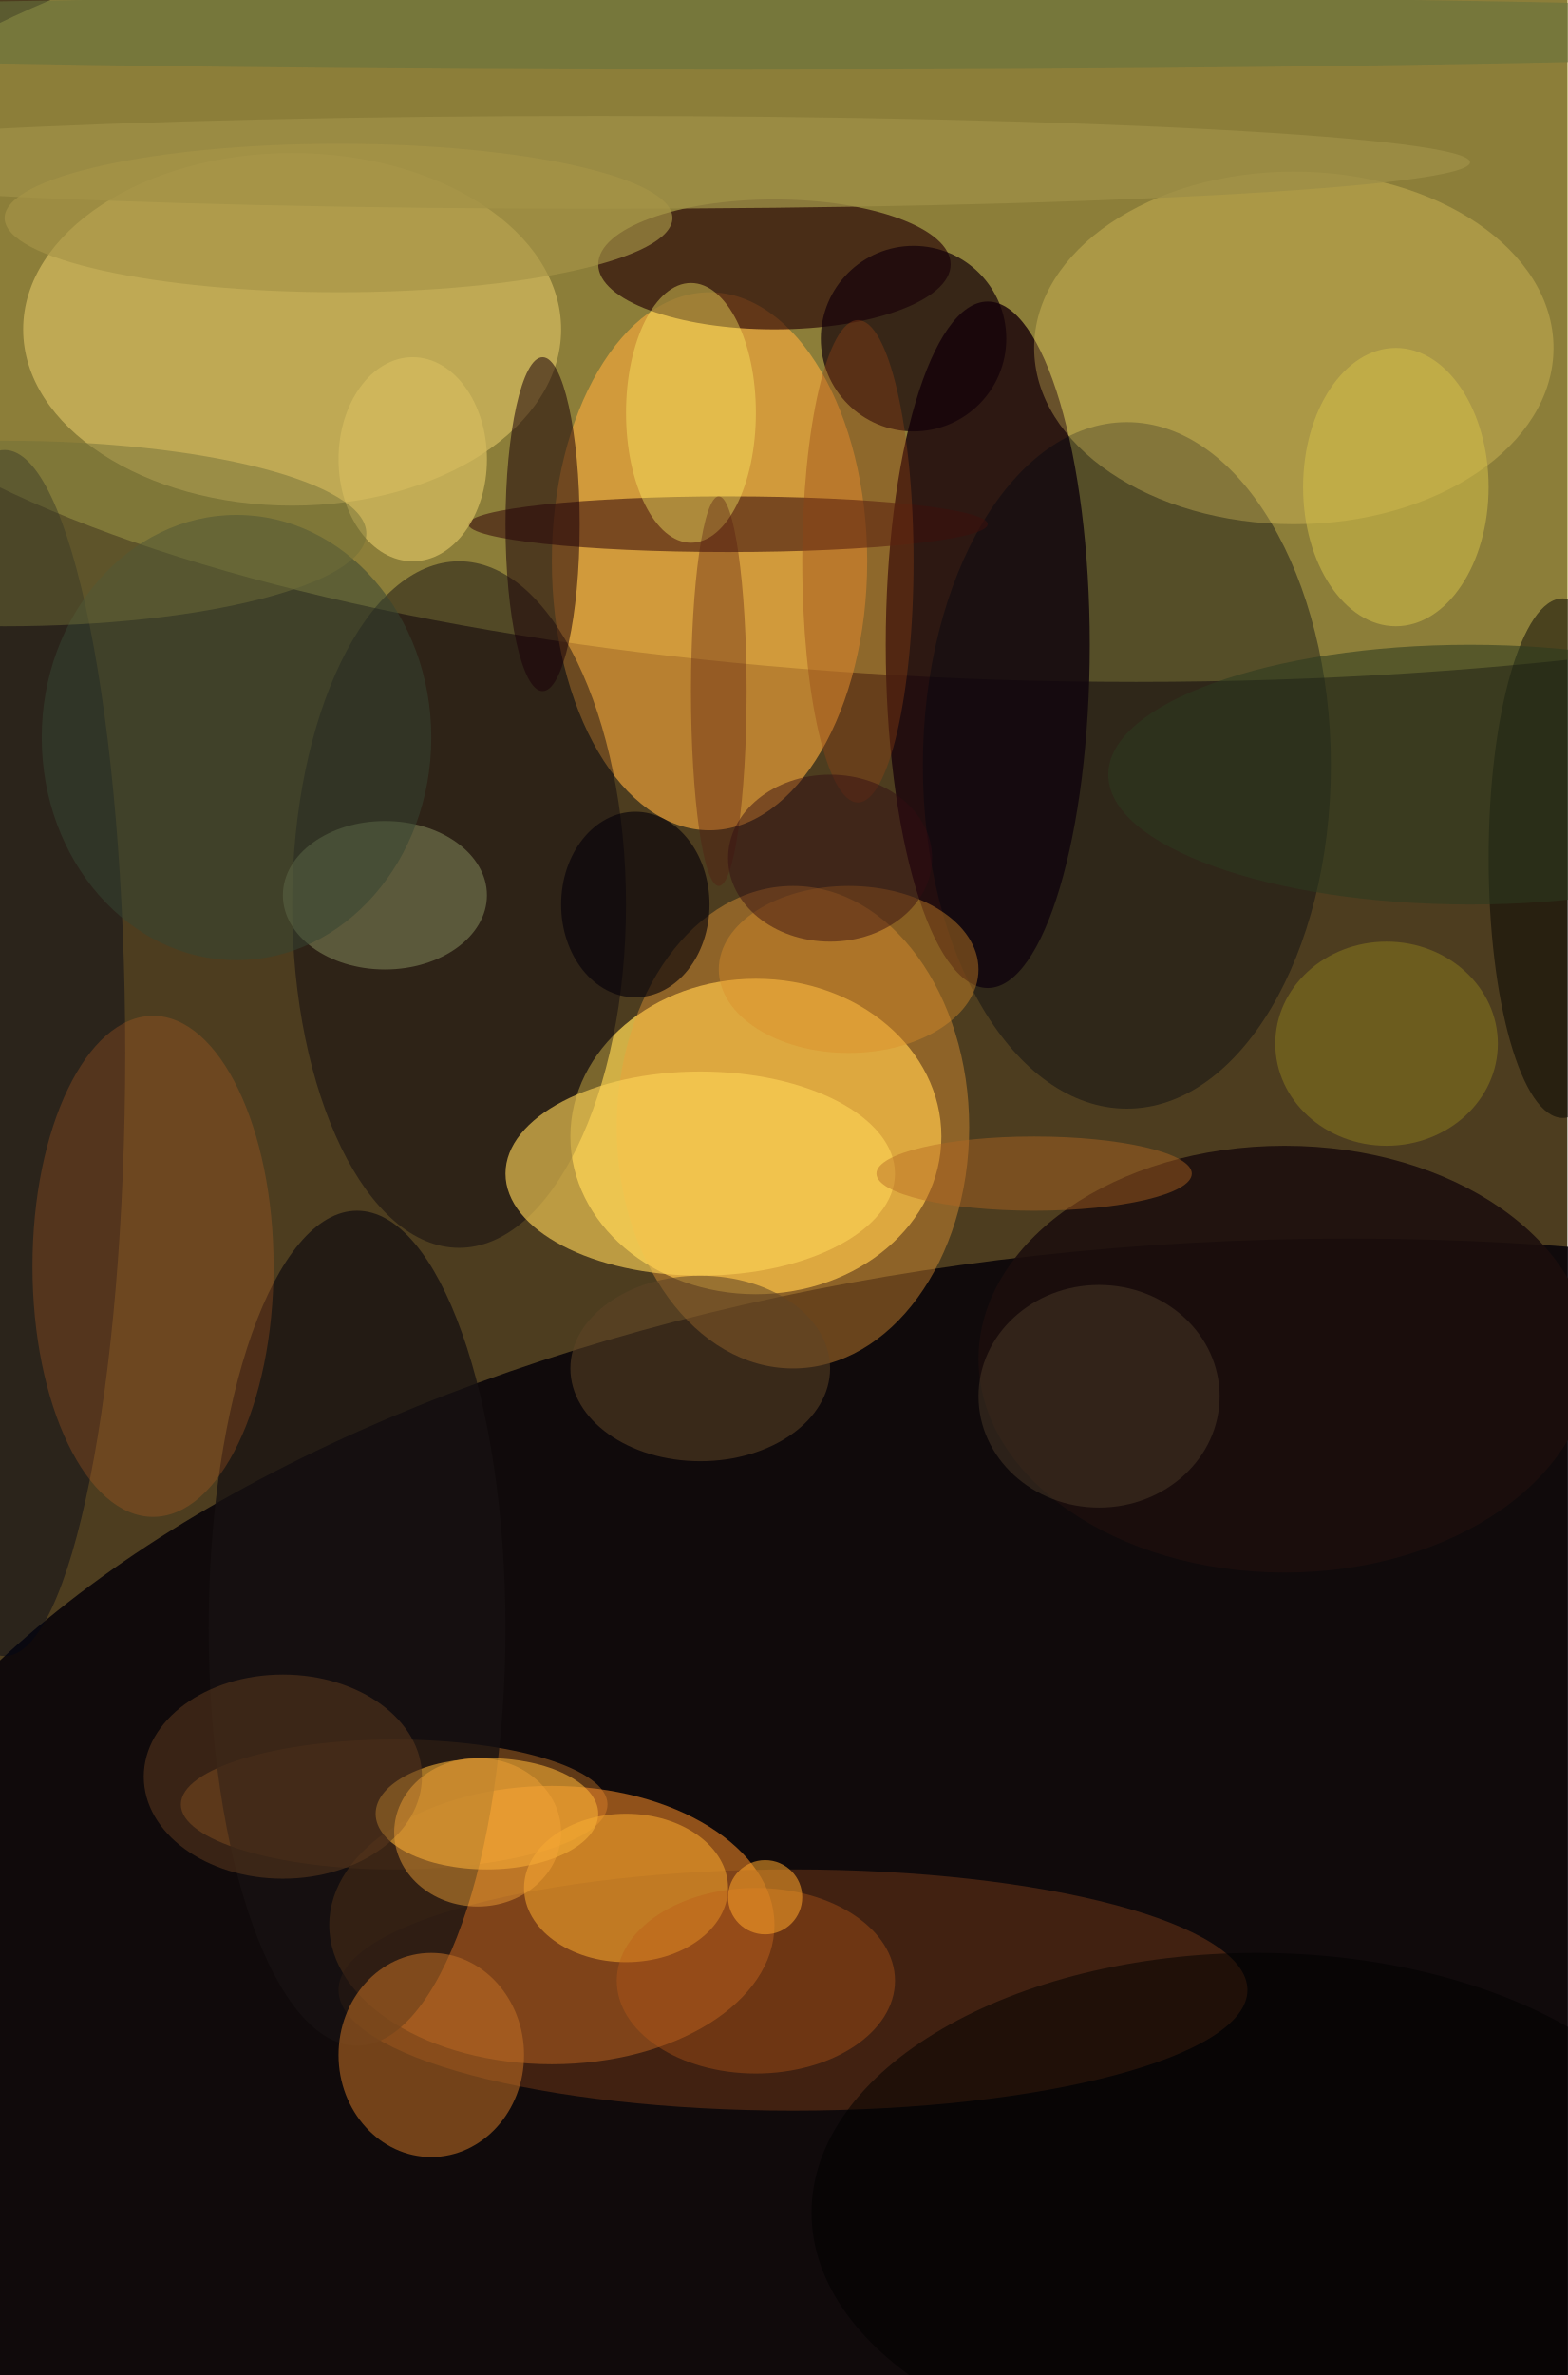
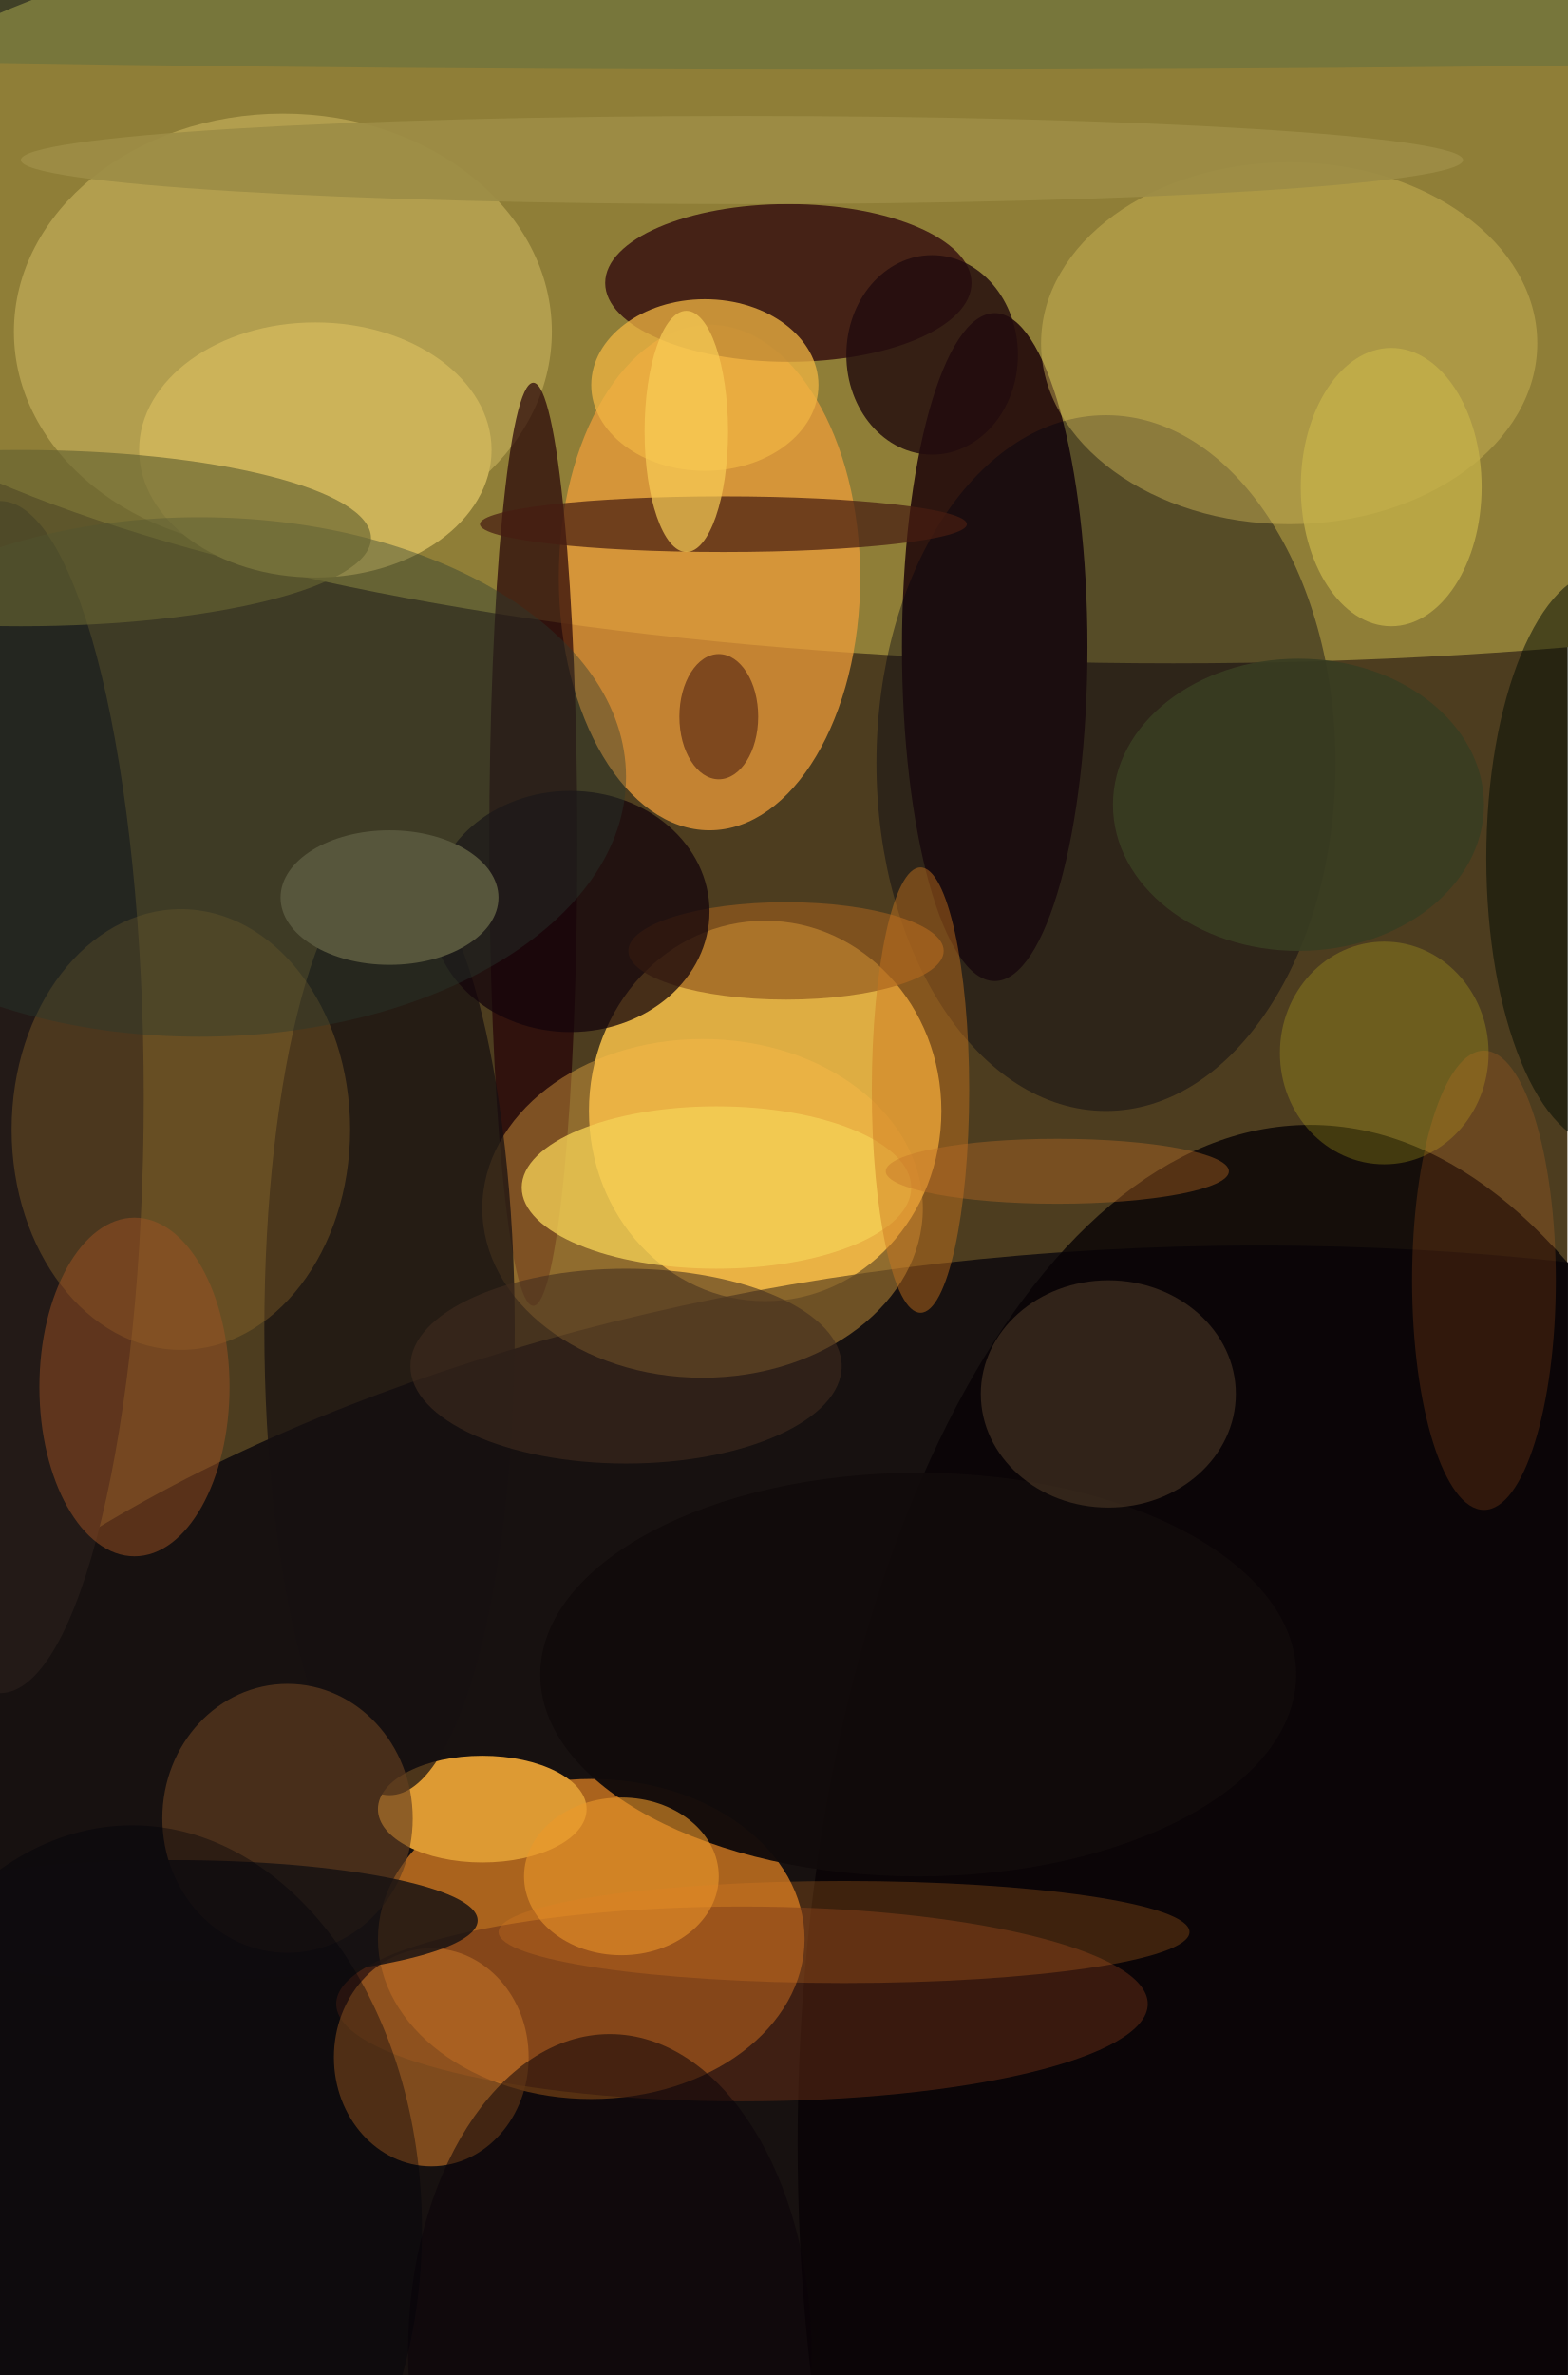
<svg xmlns="http://www.w3.org/2000/svg" width="676" height="1024" viewBox="0 0 169 256">
  <rect width="169" height="256" fill="#4d3d1f" />
-   <ellipse cx="122.5" cy="27.5" rx="146" ry="46" fill="#e0d35a" fill-opacity="0.435" />
-   <ellipse cx="81.5" cy="122.5" rx="20" ry="17" fill="#eec94e" fill-opacity="0.816" />
-   <ellipse cx="145.5" cy="224.5" rx="168" ry="91" fill="#040108" fill-opacity="0.835" />
-   <ellipse cx="59.5" cy="207.5" rx="24" ry="15" fill="#ea8524" fill-opacity="0.584" />
-   <ellipse cx="106.5" cy="69.5" rx="11" ry="37" fill="#1d060c" fill-opacity="0.851" />
-   <ellipse cx="76.5" cy="60.5" rx="17" ry="29" fill="#ffad3d" fill-opacity="0.6" />
-   <ellipse cx="31.5" cy="35.5" rx="29" ry="19" fill="#ebce6b" fill-opacity="0.541" />
-   <ellipse cx="83.5" cy="28.5" rx="19" ry="7" fill="#250005" fill-opacity="0.643" />
-   <ellipse cx="121.5" cy="82.5" rx="22" ry="37" fill="#010611" fill-opacity="0.396" />
-   <ellipse cx="139.5" cy="37.5" rx="28" ry="19" fill="#f2d464" fill-opacity="0.302" />
-   <ellipse cx="85.5" cy="121.5" rx="19" ry="26" fill="#f39f37" fill-opacity="0.392" />
-   <ellipse cx="42.5" cy="194.5" rx="23" ry="7" fill="#f69330" fill-opacity="0.345" />
-   <ellipse cx="85.5" cy="214.5" rx="49" ry="13" fill="#6f3719" fill-opacity="0.514" />
-   <ellipse cx="49.5" cy="97.5" rx="18" ry="37" fill="#04000c" fill-opacity="0.42" />
-   <ellipse cx="38.5" cy="175.5" rx="16" ry="45" fill="#171112" fill-opacity="0.765" />
-   <ellipse cx="75.5" cy="126.5" rx="21" ry="11" fill="#fed357" fill-opacity="0.627" />
-   <ellipse cx="78.5" cy="56.5" rx="28" ry="3" fill="#3a100d" fill-opacity="0.584" />
-   <ellipse cx="46.5" cy="221.5" rx="10" ry="11" fill="#bc6c24" fill-opacity="0.576" />
-   <ellipse cx="67.5" cy="203.5" rx="11" ry="8" fill="#ffae2e" fill-opacity="0.514" />
-   <circle cx="98.5" cy="36.5" r="10" fill="#130009" fill-opacity="0.702" />
-   <ellipse cx="138.5" cy="146.5" rx="33" ry="23" fill="#1c0e0d" fill-opacity="0.882" />
-   <ellipse cx="58.5" cy="56.5" rx="4" ry="18" fill="#1b0008" fill-opacity="0.533" />
-   <ellipse cx="0.5" cy="113.5" rx="13" ry="65" fill="#000517" fill-opacity="0.447" />
-   <ellipse cx="52.5" cy="195.5" rx="12" ry="6" fill="#f4ae35" fill-opacity="0.592" />
-   <ellipse cx="41.5" cy="96.5" rx="11" ry="8" fill="#8c9464" fill-opacity="0.478" />
-   <ellipse cx="16.5" cy="136.5" rx="13" ry="27" fill="#c86623" fill-opacity="0.263" />
-   <ellipse cx="168.5" cy="92.5" rx="8" ry="28" fill="#000000" fill-opacity="0.475" />
-   <ellipse cx="75.5" cy="147.5" rx="14" ry="10" fill="#5f4527" fill-opacity="0.533" />
-   <ellipse cx="149.5" cy="112.5" rx="12" ry="11" fill="#81711d" fill-opacity="0.596" />
-   <ellipse cx="44.5" cy="49.5" rx="8" ry="11" fill="#d3ba5e" fill-opacity="0.761" />
-   <ellipse cx="74.5" cy="44.5" rx="7" ry="14" fill="#fff065" fill-opacity="0.388" />
-   <ellipse cx="68.5" cy="97.5" rx="8" ry="10" fill="#060009" fill-opacity="0.62" />
-   <ellipse cx="25.5" cy="79.5" rx="21" ry="24" fill="#364431" fill-opacity="0.529" />
-   <ellipse cx="30.5" cy="191.5" rx="15" ry="11" fill="#5a381e" fill-opacity="0.561" />
-   <ellipse cx="150.5" cy="52.5" rx="10" ry="15" fill="#d4bf49" fill-opacity="0.525" />
-   <ellipse cx="118.5" cy="150.5" rx="13" ry="12" fill="#56452e" fill-opacity="0.4" />
-   <ellipse cx="80.5" cy="3.5" rx="148" ry="4" fill="#66713e" fill-opacity="0.573" />
-   <ellipse cx="77.5" cy="74.5" rx="3" ry="21" fill="#55170f" fill-opacity="0.349" />
-   <ellipse cx="81.5" cy="213.5" rx="15" ry="10" fill="#bc5b17" fill-opacity="0.369" />
-   <ellipse cx="64.5" cy="17.5" rx="94" ry="5" fill="#9d8e46" fill-opacity="0.788" />
-   <ellipse cx="92.5" cy="60.5" rx="6" ry="26" fill="#934115" fill-opacity="0.369" />
-   <ellipse cx="135.5" cy="238.5" rx="48" ry="28" fill="#010001" fill-opacity="0.51" />
-   <ellipse cx="91.5" cy="104.5" rx="14" ry="9" fill="#d98d28" fill-opacity="0.404" />
-   <ellipse cx="0.5" cy="57.5" rx="39" ry="10" fill="#726e37" fill-opacity="0.471" />
-   <ellipse cx="111.5" cy="126.5" rx="17" ry="4" fill="#b36722" fill-opacity="0.431" />
-   <ellipse cx="158.5" cy="83.5" rx="39" ry="14" fill="#2d3b1f" fill-opacity="0.553" />
-   <ellipse cx="89.5" cy="92.5" rx="11" ry="9" fill="#330c13" fill-opacity="0.463" />
-   <ellipse cx="51.5" cy="197.5" rx="9" ry="8" fill="#f7a638" fill-opacity="0.443" />
-   <circle cx="82.5" cy="204.5" r="4" fill="#ffa52a" fill-opacity="0.541" />
-   <ellipse cx="36.5" cy="23.5" rx="36" ry="8" fill="#a69447" fill-opacity="0.655" />
+   <ellipse cx="126.5" cy="26.75" rx="153.5" ry="44.75" fill="#8f7f38" fill-opacity="0.992" />
+   <ellipse cx="82.5" cy="119.75" rx="19" ry="20.5" fill="#dead42" />
+   <ellipse cx="135.75" cy="228" rx="169.75" ry="93.75" fill="#02000b" fill-opacity="0.718" />
+   <ellipse cx="63.75" cy="209" rx="23" ry="17.25" fill="#e68523" fill-opacity="0.706" />
+   <ellipse cx="107.25" cy="69.75" rx="10" ry="36" fill="#2d150f" />
+   <ellipse cx="76.5" cy="62.25" rx="16.25" ry="27.25" fill="#ee9d3a" fill-opacity="0.733" />
+   <ellipse cx="30.5" cy="35.75" rx="29" ry="23.5" fill="#b29e4e" />
+   <ellipse cx="85" cy="30.5" rx="19.75" ry="8.5" fill="#2d040b" fill-opacity="0.753" />
+   <ellipse cx="119.25" cy="82.25" rx="24.75" ry="37.5" fill="#000011" fill-opacity="0.4" />
+   <ellipse cx="139" cy="37" rx="26.75" ry="19.5" fill="#d3bb5a" fill-opacity="0.431" />
+   <ellipse cx="141.25" cy="231" rx="55.25" ry="109.75" fill="#080306" fill-opacity="0.804" />
+   <ellipse cx="57.5" cy="91" rx="4.75" ry="49.75" fill="#240007" fill-opacity="0.698" />
+   <ellipse cx="75.75" cy="130.25" rx="23.75" ry="18.25" fill="#ffbc48" fill-opacity="0.376" />
+   <ellipse cx="52" cy="195" rx="11.25" ry="5.75" fill="#dd9a33" />
+   <ellipse cx="80" cy="216" rx="43.75" ry="10.5" fill="#632d16" fill-opacity="0.525" />
+   <ellipse cx="42" cy="143.25" rx="13.5" ry="50.25" fill="#171011" fill-opacity="0.729" />
+   <ellipse cx="84.75" cy="102.5" rx="17" ry="5.25" fill="#93591f" fill-opacity="0.694" />
+   <ellipse cx="78" cy="56.5" rx="26.25" ry="3" fill="#461c11" fill-opacity="0.714" />
+   <ellipse cx="99" cy="180.5" rx="40.75" ry="21.75" fill="#110b0b" fill-opacity="0.961" />
+   <ellipse cx="61.5" cy="98.25" rx="15" ry="13" fill="#15040b" fill-opacity="0.753" />
+   <ellipse cx="100.5" cy="38.25" rx="9.25" ry="10.75" fill="#220c0e" fill-opacity="0.827" />
+   <ellipse cx="46.5" cy="221.75" rx="10.5" ry="11.75" fill="#bf7025" fill-opacity="0.62" />
+   <ellipse cx="0" cy="118.25" rx="15.5" ry="64.25" fill="#231a17" />
+   <ellipse cx="119.5" cy="150.25" rx="13.75" ry="12.25" fill="#493524" fill-opacity="0.627" />
+   <ellipse cx="31" cy="196" rx="13.5" ry="14.5" fill="#633e1f" fill-opacity="0.647" />
+   <ellipse cx="19.5" cy="121.75" rx="18.25" ry="23.75" fill="#9e752c" fill-opacity="0.322" />
+   <ellipse cx="173" cy="92.5" rx="12.75" ry="31" fill="#000b04" fill-opacity="0.49" />
+   <ellipse cx="77.25" cy="128" rx="21" ry="8.75" fill="#f4d056" fill-opacity="0.773" />
+   <ellipse cx="149.25" cy="113.5" rx="11.25" ry="12" fill="#cfbf1e" fill-opacity="0.247" />
+   <ellipse cx="18.75" cy="207" rx="32.75" ry="6.5" fill="#161113" fill-opacity="0.831" />
+   <ellipse cx="67" cy="202.25" rx="10.5" ry="8.5" fill="#eb982a" fill-opacity="0.6" />
+   <ellipse cx="76" cy="41.5" rx="12.25" ry="9.25" fill="#efb443" fill-opacity="0.757" />
+   <ellipse cx="34" cy="48.5" rx="19" ry="13.75" fill="#ccb359" />
+   <ellipse cx="65.75" cy="253.5" rx="21.75" ry="34.25" fill="#0a0309" fill-opacity="0.522" />
+   <ellipse cx="99.25" cy="117.5" rx="5.25" ry="24" fill="#cc761f" fill-opacity="0.443" />
+   <ellipse cx="91" cy="208.25" rx="37.25" ry="5.5" fill="#e98226" fill-opacity="0.235" />
+   <ellipse cx="21.5" cy="83.75" rx="46" ry="28" fill="#27392f" fill-opacity="0.388" />
+   <ellipse cx="14.25" cy="240.25" rx="31.25" ry="43.5" fill="#000009" fill-opacity="0.38" />
+   <ellipse cx="93.5" cy="3.25" rx="170.75" ry="4.25" fill="#034f51" fill-opacity="0.169" />
+   <ellipse cx="150" cy="52.5" rx="9.75" ry="15" fill="#c5b148" fill-opacity="0.761" />
+   <ellipse cx="160" cy="138" rx="7.75" ry="24.75" fill="#ff8128" fill-opacity="0.157" />
+   <ellipse cx="14.5" cy="149.5" rx="10.25" ry="18.25" fill="#9e5223" fill-opacity="0.486" />
+   <ellipse cx="2.25" cy="58" rx="37.75" ry="9.5" fill="#676331" fill-opacity="0.655" />
+   <ellipse cx="80" cy="17.25" rx="77.75" ry="4.75" fill="#9d8d45" fill-opacity="0.925" />
+   <ellipse cx="42" cy="96.75" rx="11.75" ry="7.25" fill="#57563c" />
+   <ellipse cx="67.5" cy="147.25" rx="23.25" ry="10.5" fill="#412d1e" fill-opacity="0.569" />
+   <ellipse cx="77.5" cy="77.25" rx="4.25" ry="6.75" fill="#572814" fill-opacity="0.643" />
+   <ellipse cx="74" cy="46.5" rx="4.5" ry="13" fill="#f9cd56" fill-opacity="0.686" />
+   <ellipse cx="114" cy="126.25" rx="18.5" ry="3.5" fill="#c26f28" fill-opacity="0.373" />
+   <ellipse cx="140" cy="86.75" rx="20" ry="15.75" fill="#393d21" fill-opacity="0.906" />
</svg>
